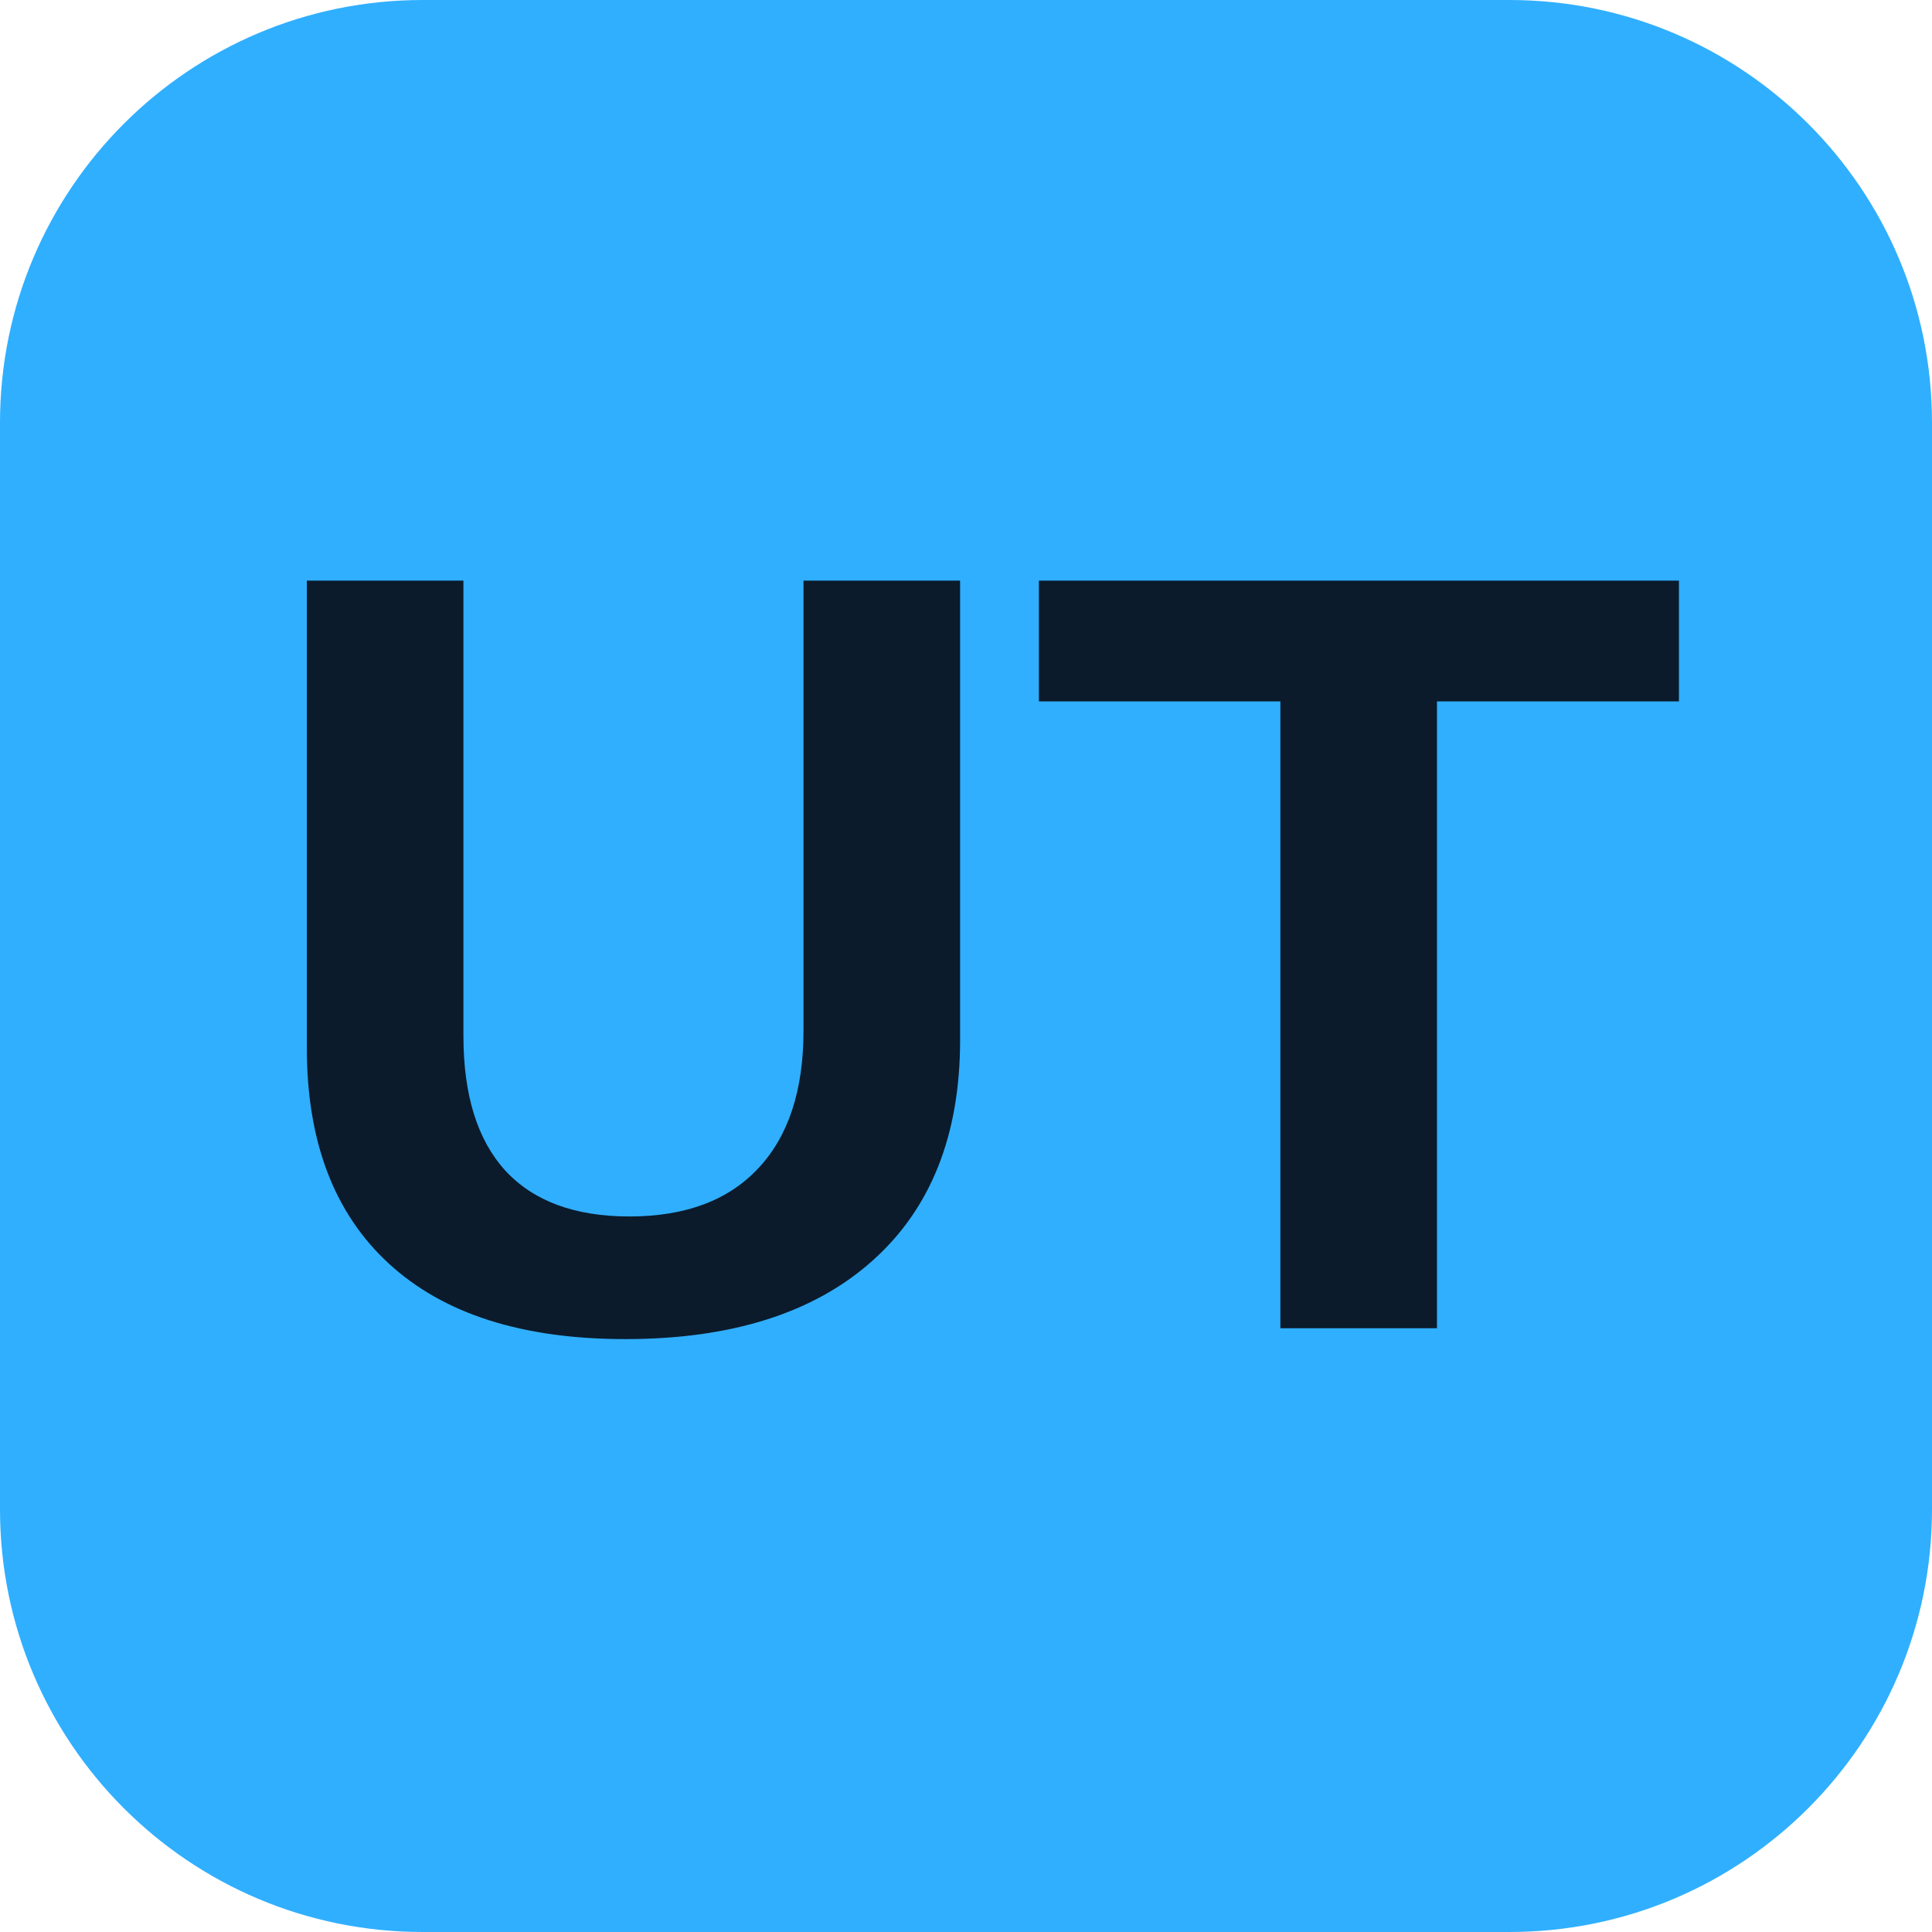
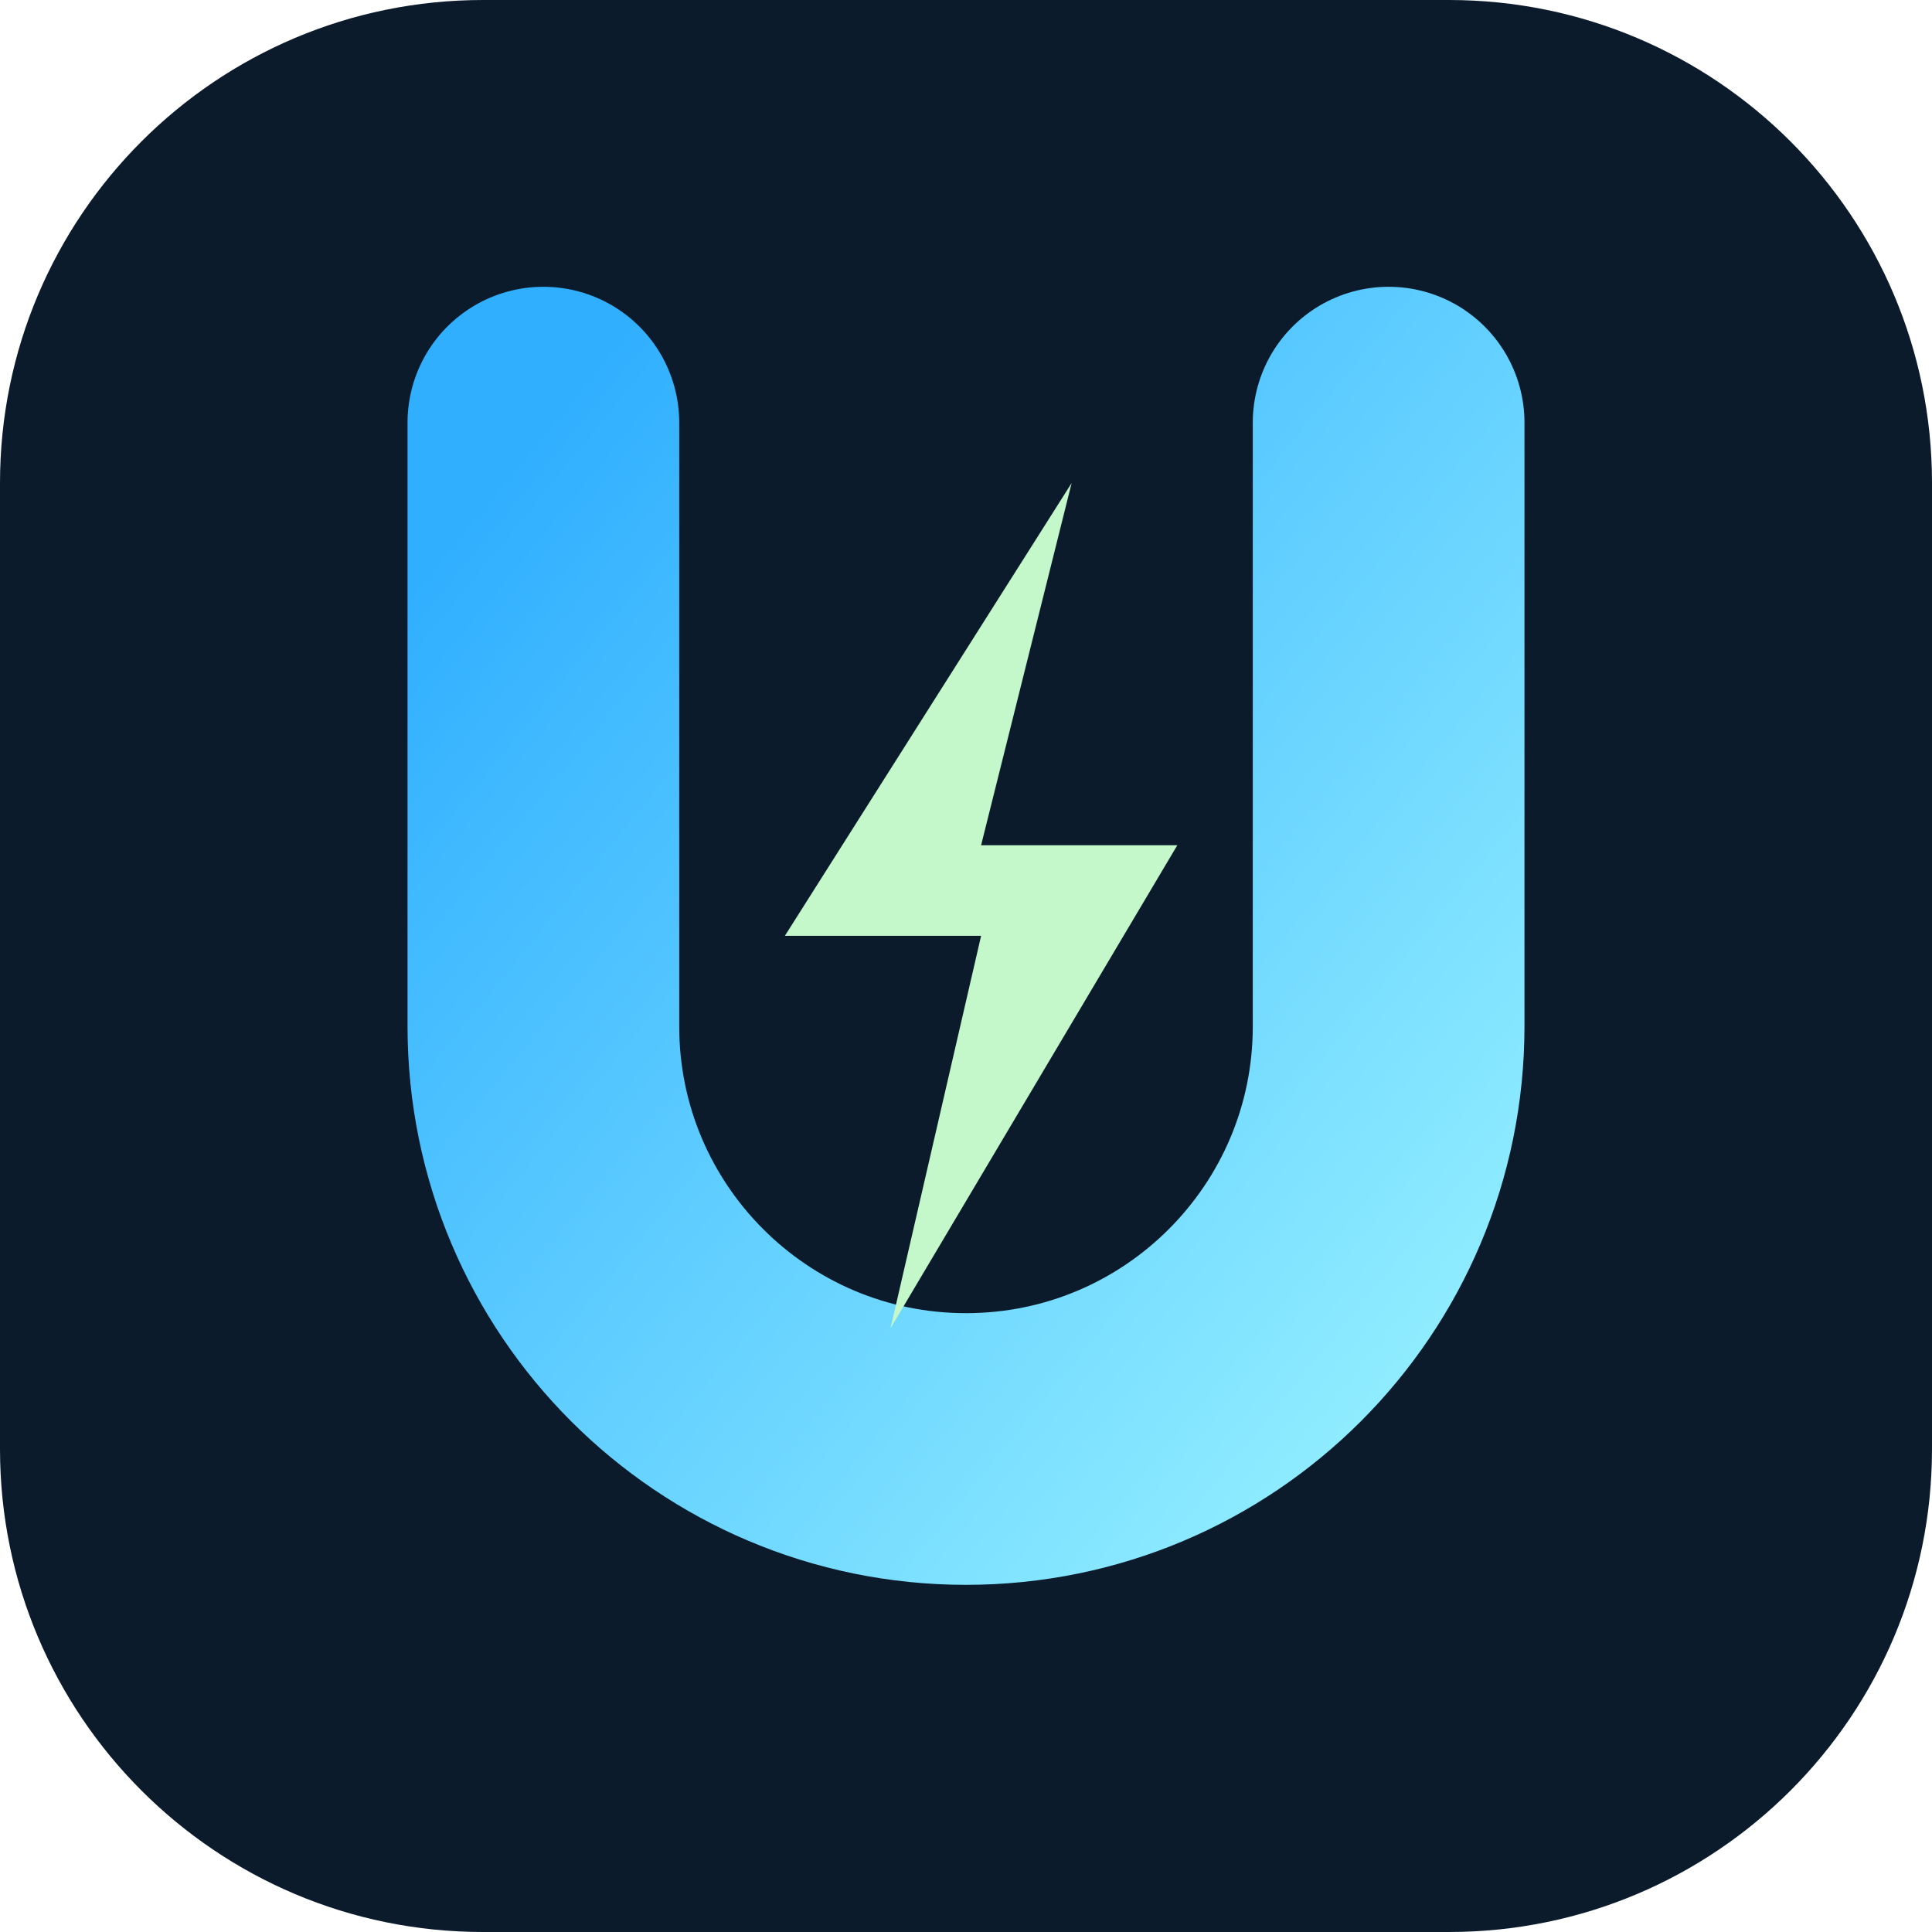
<svg xmlns="http://www.w3.org/2000/svg" viewBox="0 0 64 64">
-   <rect width="64" height="64" rx="14" fill="#30afff" />
-   <text x="32" y="44" text-anchor="middle" font-family="Arial Narrow, Arial, sans-serif" font-weight="800" font-size="36" fill="#0b1b2b">UT</text>
+   <defs>
+     <linearGradient id="g" x1="0" y1="0" x2="1" y2="1">
+       <stop offset="0" stop-color="#30AFFF" />
+       <stop offset="1" stop-color="#92EEFF" />
+     </linearGradient>
+   </defs>
+   <rect width="64" height="64" rx="16" fill="#0B1B2B" />
+   <path d="M18 14v20a14 14 0 0 0 28 0V14" fill="none" stroke="url(#g)" stroke-width="9" stroke-linecap="round" />
+   <path d="M35.5 16 26 31h6.5L29.5 44 39 28h-6.5z" fill="#C4F7CA" />
</svg>
